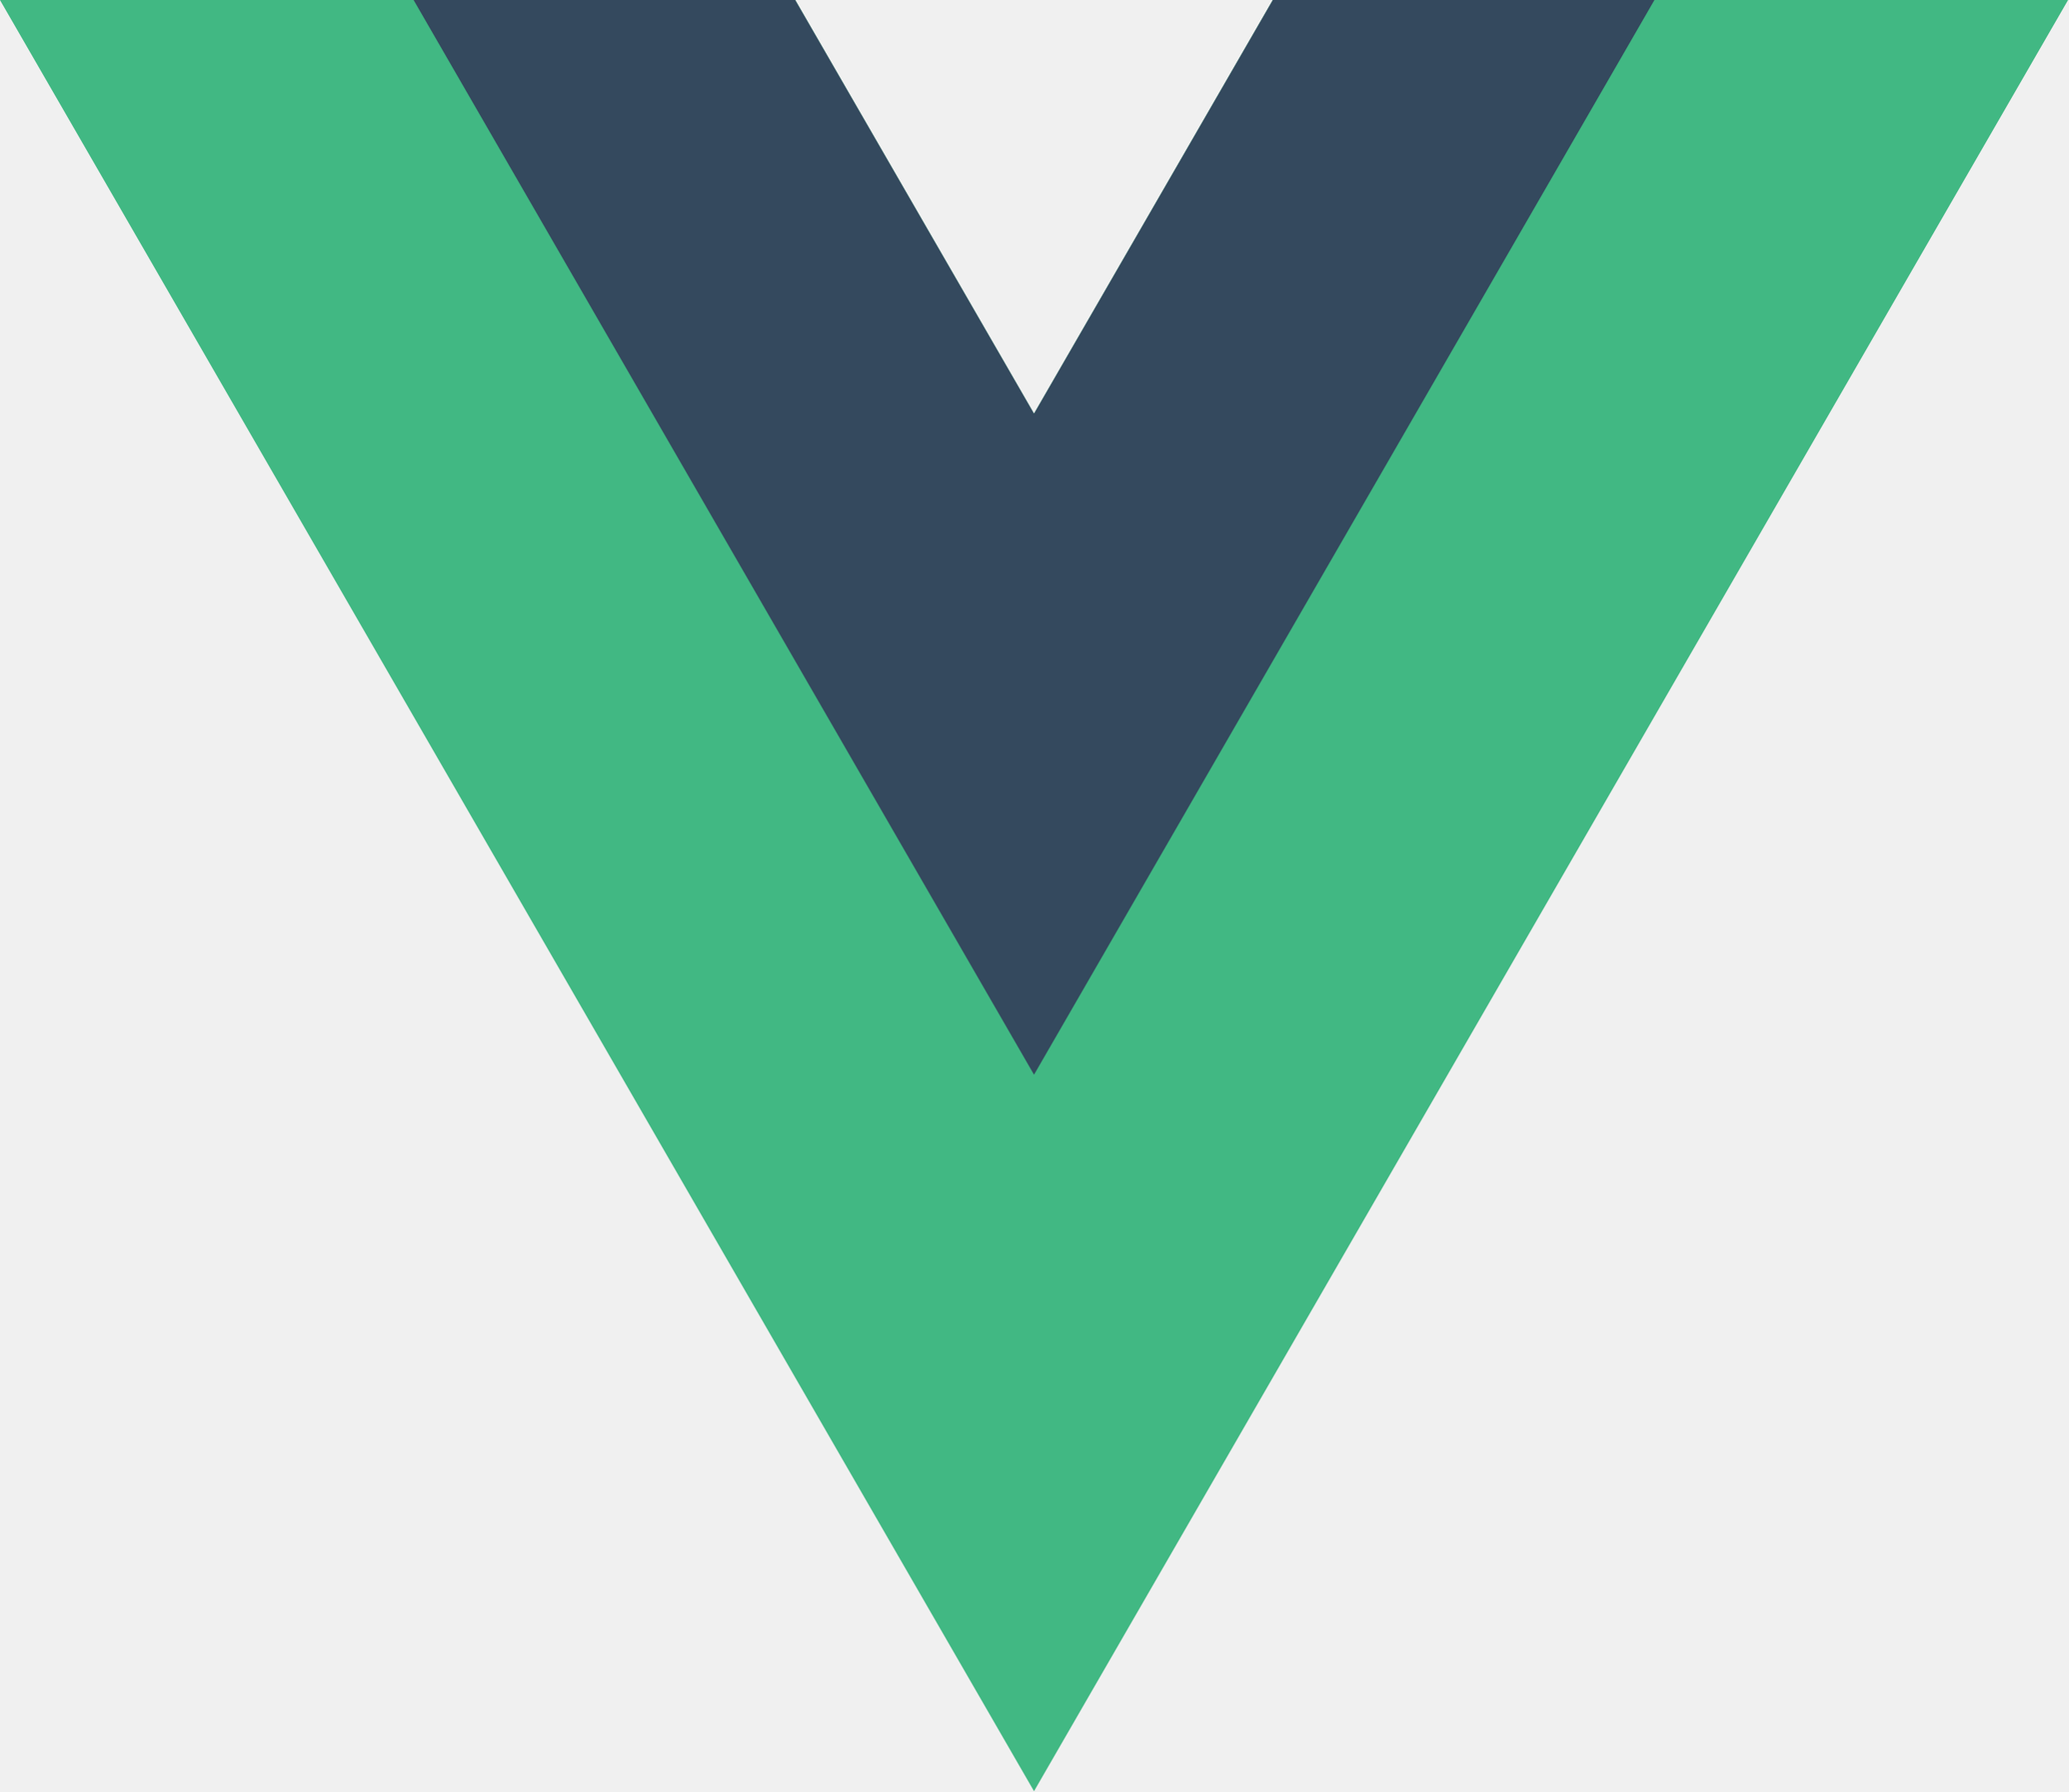
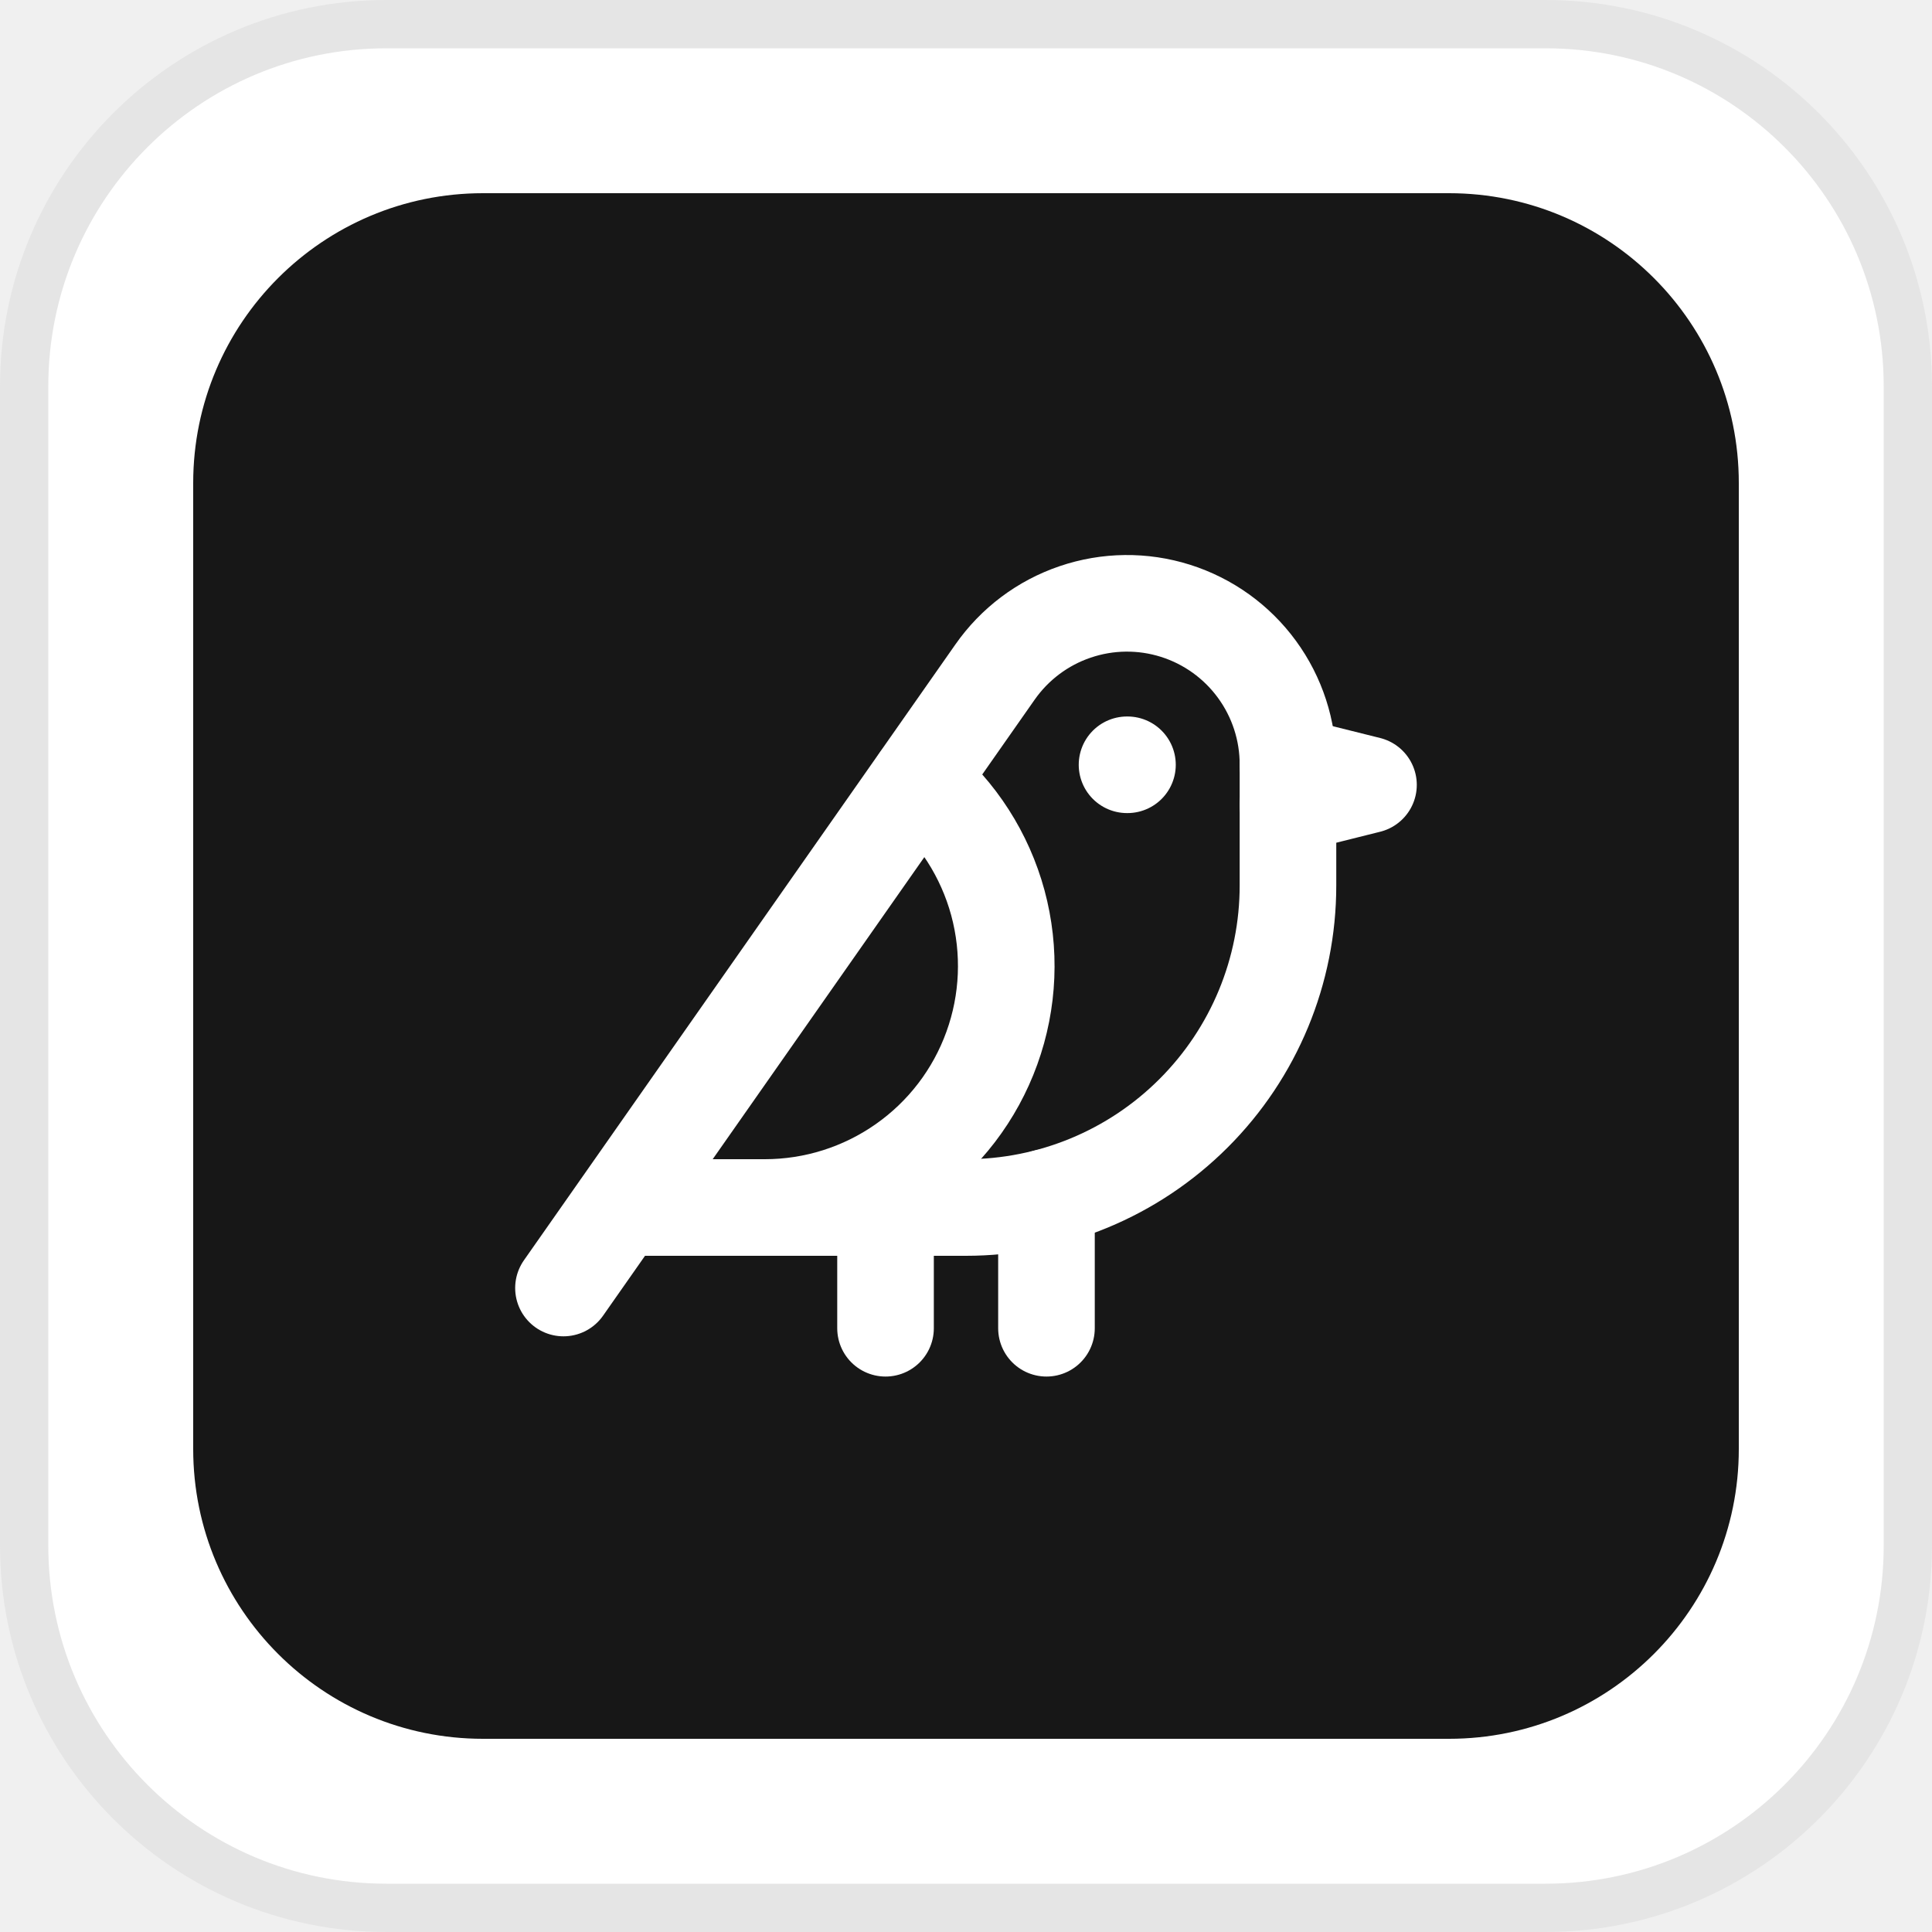
- <svg xmlns="http://www.w3.org/2000/svg" viewBox="0 0 261.76 226.69">
-   <path d="M161.096.001l-30.225 52.351L100.647.001H-.005l130.877 226.688L261.749.001z" fill="#41b883" />
-   <path d="M161.096.001l-30.225 52.351L100.647.001H52.346l78.526 136.01L209.398.001z" fill="#34495e" />
+ <svg xmlns="http://www.w3.org/2000/svg" width="40" height="40" viewBox="0 0 40 40" fill="none">
+   <rect x="0.5" y="0.5" width="39" height="39" rx="7.5" fill="white" />
+   <rect x="0.5" y="0.5" width="39" height="39" rx="7.5" stroke="#E5E5E5" />
+   <rect x="4" y="4" width="32" height="32" rx="6" fill="#171717" />
+   <path d="M23.334 15.834H23.343" stroke="white" stroke-width="2" stroke-linecap="round" stroke-linejoin="round" />
+   <path d="M12.833 25H19.999C21.767 25 23.463 24.298 24.713 23.047C25.964 21.797 26.666 20.102 26.666 18.333V15.833C26.668 15.123 26.443 14.431 26.024 13.858C25.605 13.284 25.014 12.86 24.337 12.646C23.66 12.432 22.932 12.44 22.26 12.669C21.587 12.897 21.006 13.334 20.599 13.917L11.666 26.667" stroke="white" stroke-width="2" stroke-linecap="round" stroke-linejoin="round" />
+   <path d="M26.666 15.834L28.333 16.25L26.666 16.667" stroke="white" stroke-width="2" stroke-linecap="round" stroke-linejoin="round" />
+   <path d="M18.334 25V27.5" stroke="white" stroke-width="2" stroke-linecap="round" stroke-linejoin="round" />
+   <path d="M21.666 24.791V27.5" stroke="white" stroke-width="2" stroke-linecap="round" stroke-linejoin="round" />
+   <path d="M15.834 25C16.862 25 17.864 24.683 18.705 24.093C19.547 23.503 20.186 22.668 20.535 21.701C20.885 20.735 20.928 19.685 20.66 18.693C20.391 17.701 19.823 16.816 19.034 16.158" stroke="white" stroke-width="2" stroke-linecap="round" stroke-linejoin="round" />
</svg>
